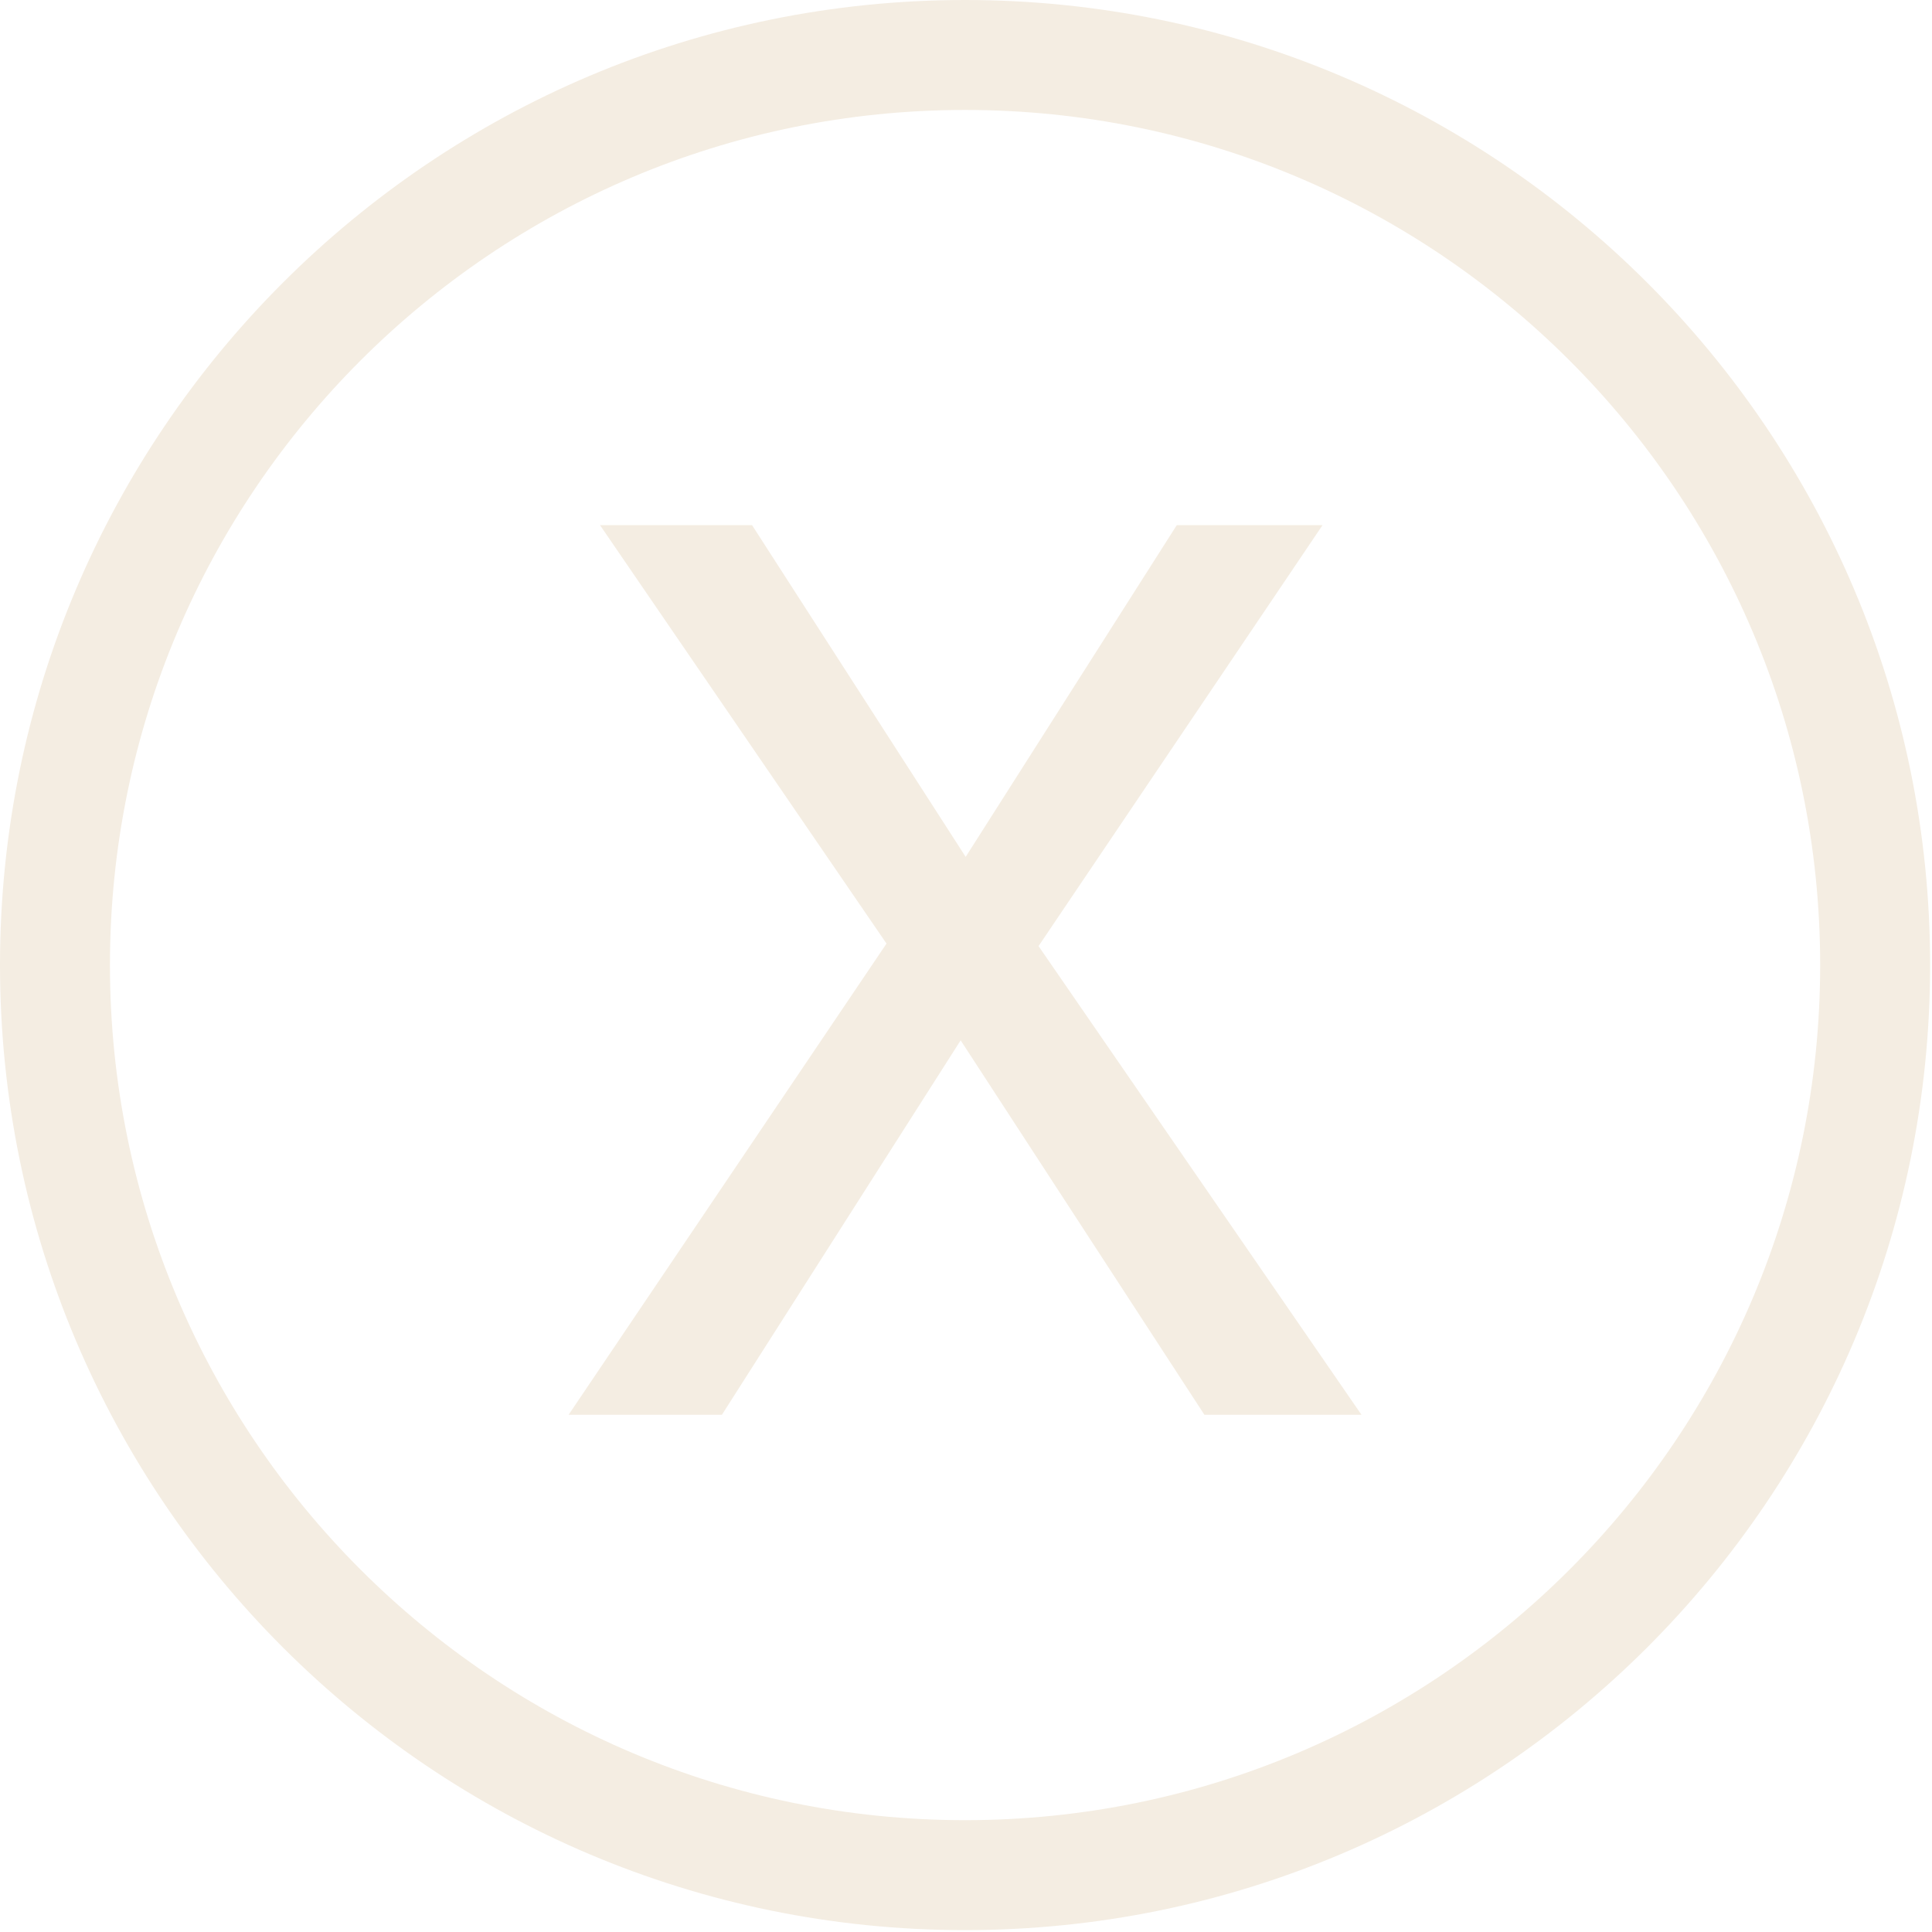
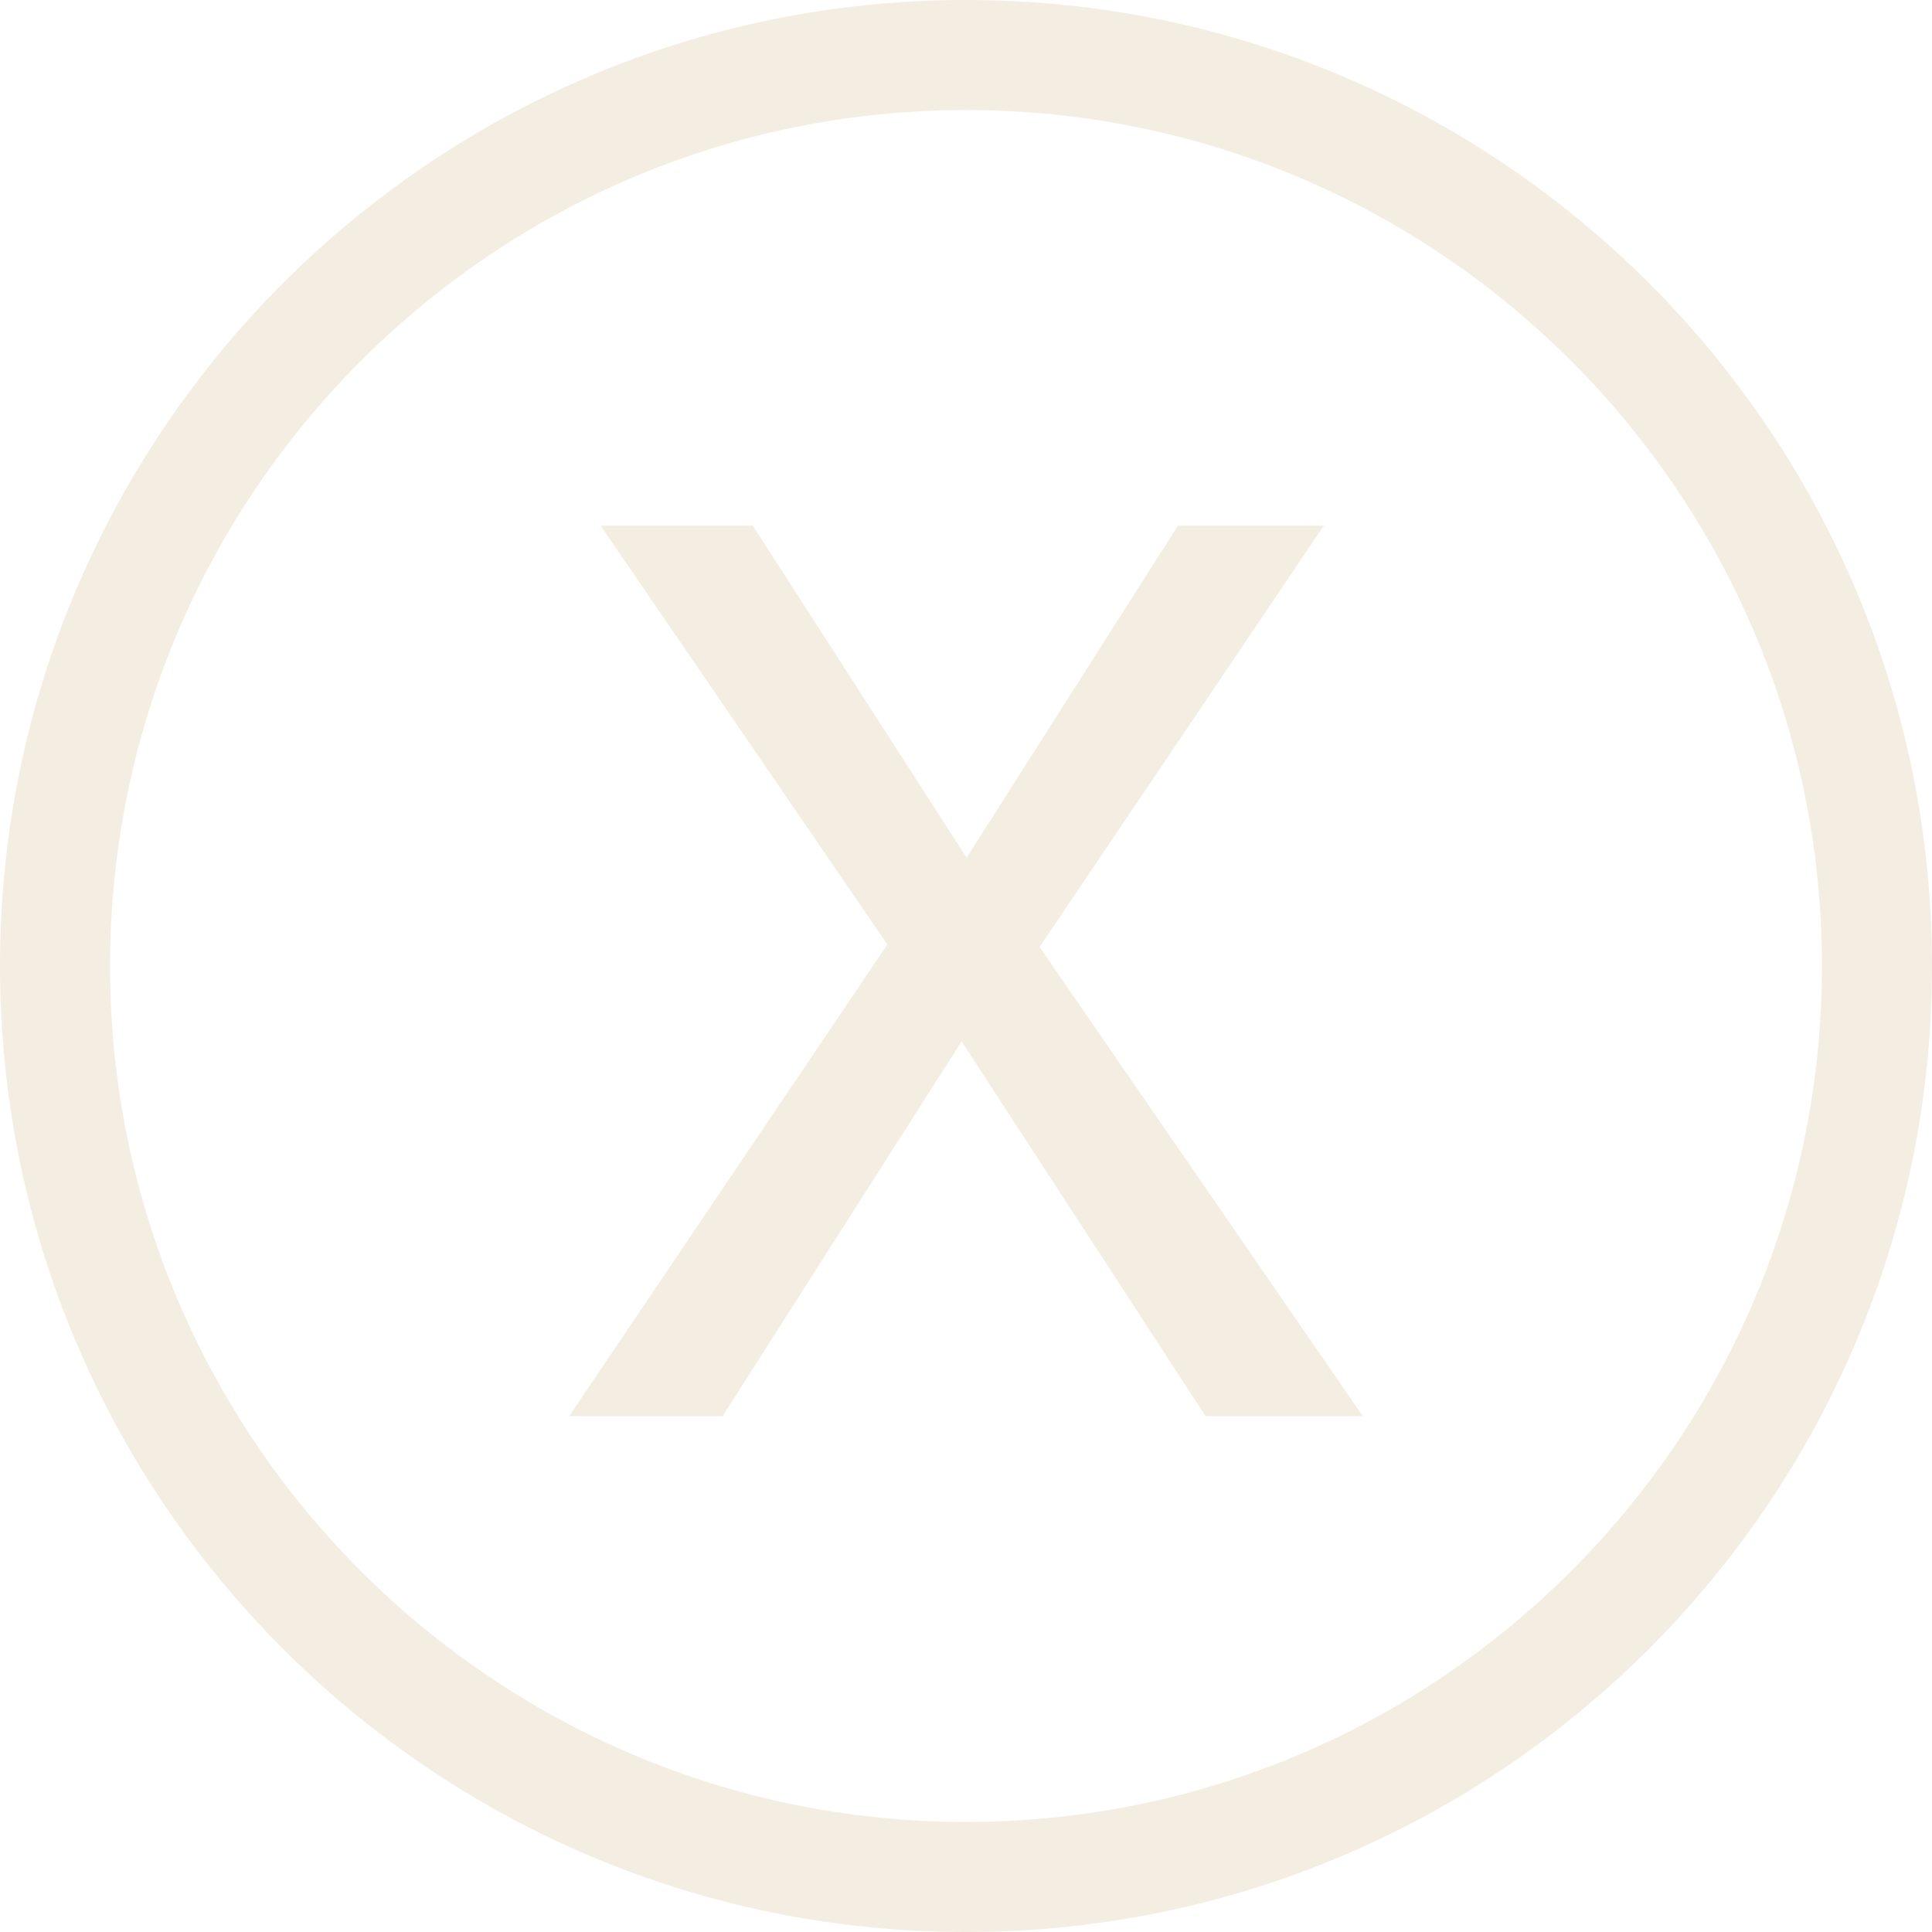
- <svg xmlns="http://www.w3.org/2000/svg" width="100%" height="100%" viewBox="0 0 123 123" version="1.1" xml:space="preserve" style="fill-rule:evenodd;clip-rule:evenodd;stroke-linejoin:round;stroke-miterlimit:2;">
-   <rect id="xinput_b3" x="0" y="0" width="122.88" height="122.88" style="fill:none;" />
+ <svg xmlns="http://www.w3.org/2000/svg" width="100%" height="100%" viewBox="0 0 512 512" version="1.1" xml:space="preserve" style="fill-rule:evenodd;clip-rule:evenodd;stroke-linejoin:round;stroke-miterlimit:2;">
+   <rect id="xinput_b3" x="0" y="0" width="512" height="512" style="fill:none;" />
  <g>
-     <path d="M61.44,0c33.91,0 61.44,27.53 61.44,61.44c0,33.91 -27.53,61.44 -61.44,61.44c-33.91,0 -61.44,-27.53 -61.44,-61.44c0,-33.91 27.53,-61.44 61.44,-61.44Zm0,7c-30.046,0 -54.44,24.394 -54.44,54.44c0,30.046 24.394,54.44 54.44,54.44c30.046,0 54.44,-24.394 54.44,-54.44c0,-30.046 -24.394,-54.44 -54.44,-54.44Z" style="fill:#F4EDE2" />
-     <path d="M61.479,54.553l13.44,-21.12l9.28,0l-18.08,26.8l20.56,29.84l-10,0l-15.52,-23.84l-15.2,23.84l-9.76,0l20.24,-30l-18.24,-26.64l9.68,0l13.6,21.12Z" style="fill:#F4EDE2;fill-rule:nonzero;" />
+     <path d="M256,0c141.29,0 256,114.71 256,256c0,141.29 -114.71,256 -256,256c-141.29,0 -256,-114.71 -256,-256c-0,-141.29 114.71,-256 256,-256Zm0,29.167c-125.193,0 -226.833,101.641 -226.833,226.833c0,125.193 101.641,226.833 226.833,226.833c125.193,0 226.833,-101.641 226.833,-226.833c0,-125.193 -101.641,-226.833 -226.833,-226.833Z" style="fill:#F4EDE2" />
+     <path d="M256.163,227.303l56,-88l38.667,0l-75.333,111.667l85.667,124.333l-41.667,0l-64.667,-99.333l-63.333,99.333l-40.667,0l84.333,-125l-76,-111l40.333,0l56.667,88Z" style="fill:#F4EDE2;fill-rule:nonzero;" />
  </g>
</svg>
